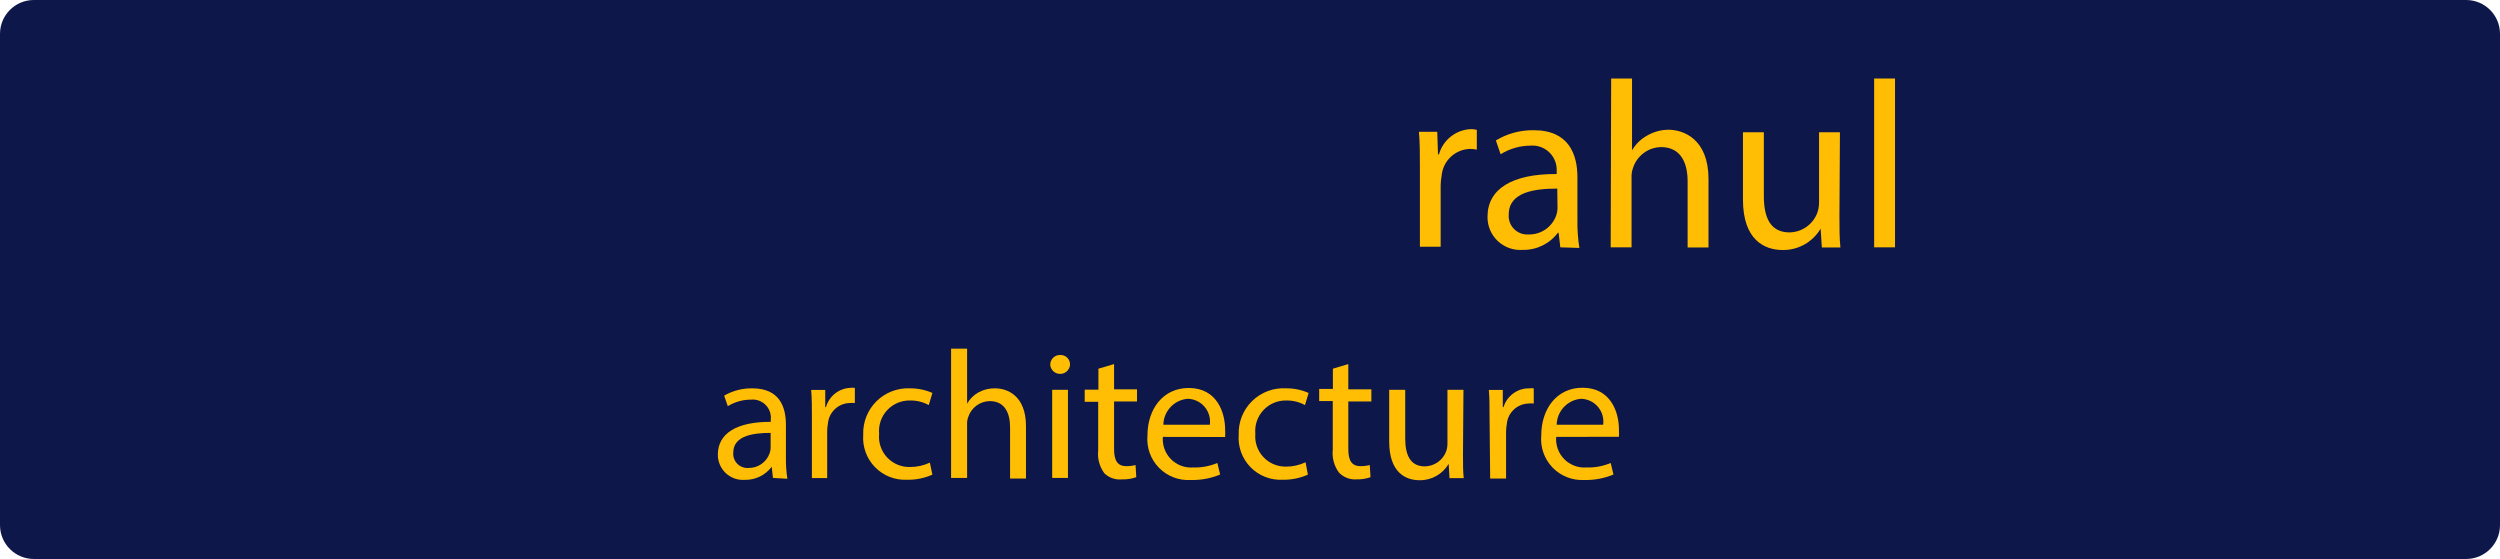
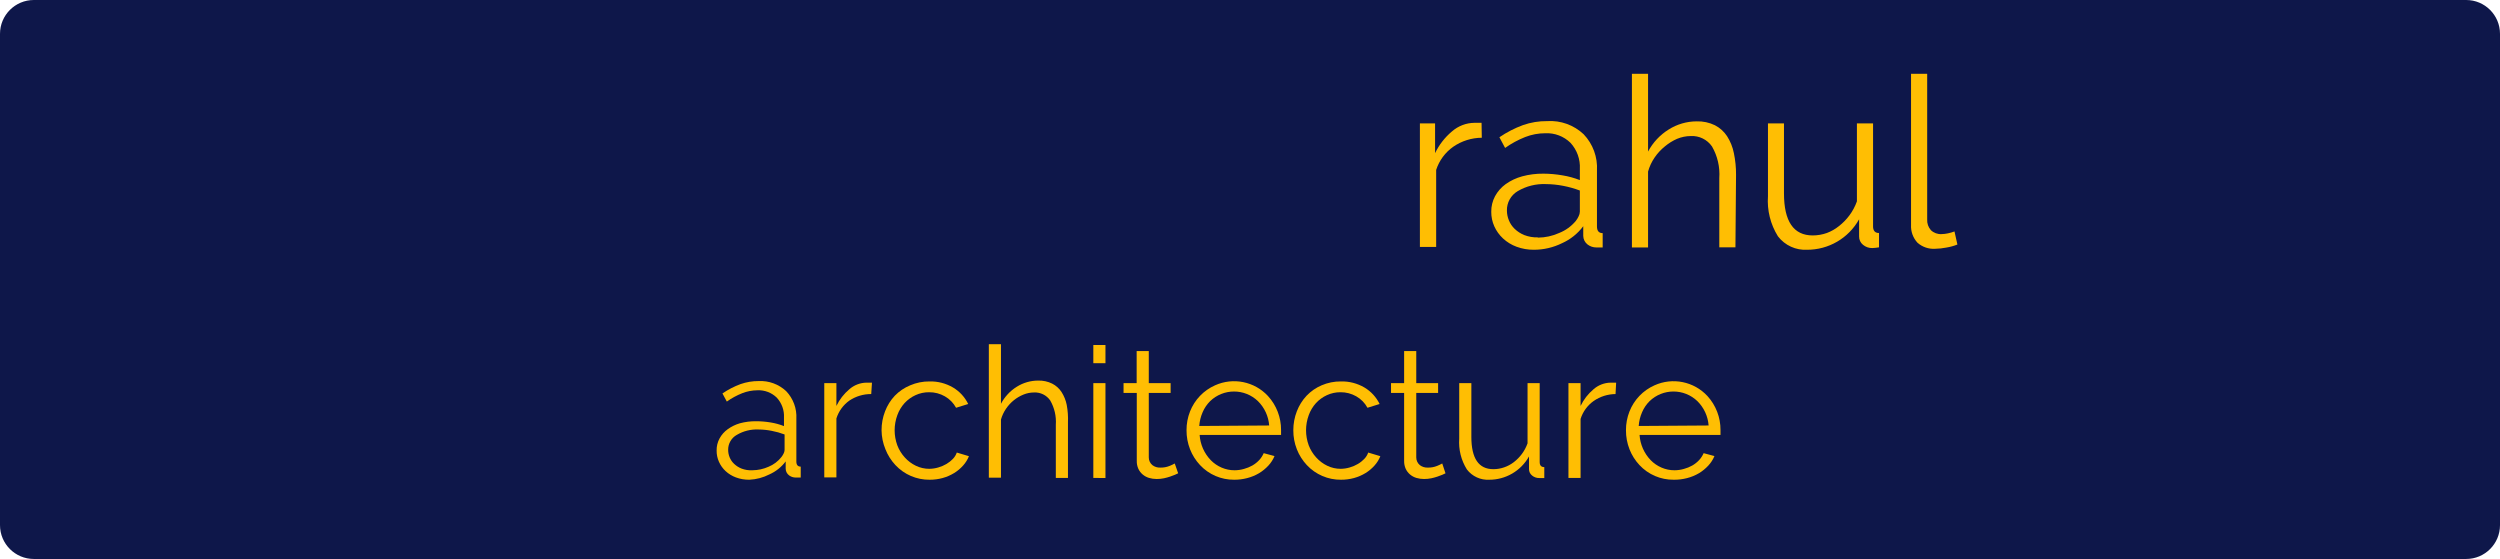
<svg xmlns="http://www.w3.org/2000/svg" viewBox="0 0 206 46.06">
  <defs>
    <style>.cls-1{fill:#0e174a;}.cls-2{fill:#ffbe03;}</style>
  </defs>
  <g id="Layer_2" data-name="Layer 2">
    <g id="Layer_1-2" data-name="Layer 1">
      <rect class="cls-1" width="206" height="46.06" rx="2.79" ry="2.79" />
-       <path class="cls-2" d="M117,13.86c0-1.12,0-2.08-.08-3h1.51l.06,1.86h.08a2.85,2.85,0,0,1,2.63-2.08,1.87,1.87,0,0,1,.49.06v1.63a2.6,2.6,0,0,0-.59-.06,2.42,2.42,0,0,0-2.31,2.21,4.87,4.87,0,0,0-.08.8v5.05H117Z" />
-       <path class="cls-2" d="M128.57,20.38l-.14-1.2h-.06a3.53,3.53,0,0,1-2.9,1.41,2.7,2.7,0,0,1-2.9-2.72c0-2.29,2-3.55,5.7-3.53v-.2A2,2,0,0,0,126.12,12a4.73,4.73,0,0,0-2.47.71l-.39-1.14a5.88,5.88,0,0,1,3.12-.84c2.9,0,3.6,2,3.6,3.88v3.55a13.34,13.34,0,0,0,.16,2.27Zm-.25-4.84c-1.88,0-4,.29-4,2.13a1.53,1.53,0,0,0,1.63,1.65,2.36,2.36,0,0,0,2.29-1.59,1.8,1.8,0,0,0,.1-.55Z" />
-       <path class="cls-2" d="M132.76,6.47h1.72v5.92h0a3.2,3.2,0,0,1,1.23-1.21,3.55,3.55,0,0,1,1.76-.49c1.27,0,3.31.78,3.31,4.06v5.64h-1.72V14.94c0-1.53-.57-2.82-2.19-2.82a2.48,2.48,0,0,0-2.31,1.72,2.09,2.09,0,0,0-.12.82v5.72h-1.72Z" />
-       <path class="cls-2" d="M151.57,17.8c0,1,0,1.84.08,2.59h-1.53l-.1-1.55h0a3.57,3.57,0,0,1-3.13,1.76c-1.49,0-3.27-.82-3.27-4.15V10.9h1.72v5.25c0,1.8.55,3,2.12,3a2.49,2.49,0,0,0,2.27-1.57,2.53,2.53,0,0,0,.16-.88V10.9h1.72Z" />
-       <path class="cls-2" d="M154.43,6.47h1.72V20.38h-1.72Z" />
-       <path class="cls-2" d="M63.69,39.38l-.1-.92h0a2.7,2.7,0,0,1-2.22,1.08,2.07,2.07,0,0,1-2.22-2.08c0-1.75,1.56-2.71,4.36-2.7v-.15a1.5,1.5,0,0,0-1.65-1.68,3.62,3.62,0,0,0-1.89.54l-.3-.87A4.5,4.5,0,0,1,62,32c2.22,0,2.76,1.51,2.76,3v2.71a10.19,10.19,0,0,0,.12,1.74Zm-.19-3.71c-1.44,0-3.08.23-3.08,1.63a1.17,1.17,0,0,0,1.25,1.26,1.81,1.81,0,0,0,1.75-1.22,1.37,1.37,0,0,0,.08-.42Z" />
-       <path class="cls-2" d="M66.9,34.39c0-.85,0-1.59-.06-2.26H68l0,1.42h.06a2.18,2.18,0,0,1,2-1.59,1.42,1.42,0,0,1,.38,0v1.25a2,2,0,0,0-.45,0,1.85,1.85,0,0,0-1.77,1.7,3.68,3.68,0,0,0-.06.61v3.87H66.9Z" />
-       <path class="cls-2" d="M76.83,39.11a4.86,4.86,0,0,1-2.08.42,3.45,3.45,0,0,1-3.62-3.71A3.69,3.69,0,0,1,75,32a4.42,4.42,0,0,1,1.83.38l-.3,1A3.06,3.06,0,0,0,75,33a2.51,2.51,0,0,0-2.56,2.74A2.49,2.49,0,0,0,75,38.48a3.75,3.75,0,0,0,1.62-.36Z" />
-       <path class="cls-2" d="M78.37,28.73h1.32v4.53h0a2.45,2.45,0,0,1,.94-.93A2.72,2.72,0,0,1,82,32c1,0,2.54.6,2.54,3.11v4.32H83.23V35.21c0-1.17-.44-2.16-1.68-2.16a1.9,1.9,0,0,0-1.77,1.32,1.59,1.59,0,0,0-.09.63v4.38H78.37Z" />
-       <path class="cls-2" d="M88.17,30.08a.82.82,0,0,1-1.63,0,.8.8,0,0,1,.82-.83A.78.78,0,0,1,88.17,30.08Zm-1.47,9.3V32.12H88v7.26Z" />
-       <path class="cls-2" d="M91.8,30v2.08h1.89v1H91.8V37c0,.9.25,1.41,1,1.41a2.94,2.94,0,0,0,.77-.09l.06,1a3.22,3.22,0,0,1-1.17.18A1.83,1.83,0,0,1,91,39a2.69,2.69,0,0,1-.51-1.89v-4H89.38v-1h1.13V30.38Z" />
-       <path class="cls-2" d="M95.82,36a2.33,2.33,0,0,0,2.49,2.52,4.77,4.77,0,0,0,2-.37l.23.95a5.88,5.88,0,0,1-2.42.45,3.37,3.37,0,0,1-3.57-3.66c0-2.19,1.29-3.92,3.4-3.92,2.37,0,3,2.08,3,3.42a5,5,0,0,1,0,.62ZM99.69,35a1.88,1.88,0,0,0-1.83-2.14,2.19,2.19,0,0,0-2,2.14Z" />
-       <path class="cls-2" d="M107.77,39.11a4.86,4.86,0,0,1-2.08.42,3.45,3.45,0,0,1-3.62-3.71A3.69,3.69,0,0,1,106,32a4.42,4.42,0,0,1,1.83.38l-.3,1A3.07,3.07,0,0,0,106,33a2.51,2.51,0,0,0-2.56,2.74,2.49,2.49,0,0,0,2.52,2.71,3.75,3.75,0,0,0,1.62-.36Z" />
-       <path class="cls-2" d="M111.1,30v2.08H113v1H111.1V37c0,.9.25,1.41,1,1.41a2.94,2.94,0,0,0,.77-.09l.06,1a3.22,3.22,0,0,1-1.17.18,1.83,1.83,0,0,1-1.43-.56,2.69,2.69,0,0,1-.51-1.89v-4h-1.12v-1h1.13V30.38Z" />
-       <path class="cls-2" d="M120.55,37.4c0,.75,0,1.41.06,2h-1.17l-.07-1.18h0a2.73,2.73,0,0,1-2.4,1.35c-1.14,0-2.5-.63-2.5-3.18V32.12h1.32v4c0,1.38.42,2.31,1.62,2.31a1.91,1.91,0,0,0,1.74-1.2,1.94,1.94,0,0,0,.12-.67V32.12h1.32Z" />
-       <path class="cls-2" d="M122.74,34.39c0-.85,0-1.59-.06-2.26h1.15l0,1.42h.06A2.18,2.18,0,0,1,126,32a1.42,1.42,0,0,1,.38,0v1.25a2,2,0,0,0-.45,0,1.85,1.85,0,0,0-1.77,1.7,3.68,3.68,0,0,0-.06.61v3.87h-1.31Z" />
-       <path class="cls-2" d="M128.23,36a2.33,2.33,0,0,0,2.49,2.52,4.77,4.77,0,0,0,2-.37l.23.95a5.88,5.88,0,0,1-2.42.45A3.37,3.37,0,0,1,127,35.87c0-2.19,1.29-3.92,3.4-3.92,2.37,0,3,2.08,3,3.42a5,5,0,0,1,0,.62ZM132.1,35a1.88,1.88,0,0,0-1.83-2.14,2.19,2.19,0,0,0-2,2.14Z" />
+       <path class="cls-2" d="M122.1,11.35a4.2,4.2,0,0,0-2.35.74A3.75,3.75,0,0,0,118.34,14v6.35H117V10.17h1.25v2.45a5.36,5.36,0,0,1,1.39-1.79,2.86,2.86,0,0,1,1.86-.71h.33l.25,0Z" />
+       <path class="cls-2" d="M126.39,20.58a4,4,0,0,1-1.43-.25,3.31,3.31,0,0,1-1.11-.68,3.09,3.09,0,0,1-.72-1,2.89,2.89,0,0,1-.25-1.2,2.65,2.65,0,0,1,.31-1.28,3,3,0,0,1,.88-1,4.31,4.31,0,0,1,1.36-.64,6.44,6.44,0,0,1,1.75-.22,9.38,9.38,0,0,1,1.57.14,7,7,0,0,1,1.43.39v-.92a2.94,2.94,0,0,0-.77-2.15,2.78,2.78,0,0,0-2.09-.79,4.52,4.52,0,0,0-1.64.31,7.81,7.81,0,0,0-1.66.9l-.47-.88a8.88,8.88,0,0,1,1.94-1,5.83,5.83,0,0,1,2-.33,4,4,0,0,1,3,1.08,4,4,0,0,1,1.1,3v4.6q0,.55.47.55v1.18l-.29,0h-.23a1.18,1.18,0,0,1-.72-.24.91.91,0,0,1-.36-.71l0-.8a4.43,4.43,0,0,1-1.75,1.4A5.23,5.23,0,0,1,126.39,20.58Zm.33-1a4.33,4.33,0,0,0,1.75-.38,3.43,3.43,0,0,0,1.38-1,2,2,0,0,0,.23-.38.89.89,0,0,0,.1-.38V15.7a8.23,8.23,0,0,0-1.39-.39,7.64,7.64,0,0,0-1.41-.14,4.21,4.21,0,0,0-2.32.58,1.81,1.81,0,0,0-.89,1.6,2.14,2.14,0,0,0,.16.8,2,2,0,0,0,.48.71,2.52,2.52,0,0,0,.79.51A2.91,2.91,0,0,0,126.72,19.56Z" />
+       <path class="cls-2" d="M143,20.38h-1.33v-5.7a4.6,4.6,0,0,0-.6-2.61,2,2,0,0,0-1.75-.86,3,3,0,0,0-1.13.23,4.18,4.18,0,0,0-1,.62,4.26,4.26,0,0,0-.85.92,3.89,3.89,0,0,0-.54,1.16v6.25h-1.33V6.08h1.33v6.41a4.77,4.77,0,0,1,1.7-1.82,4.33,4.33,0,0,1,2.31-.67,3.2,3.2,0,0,1,1.5.32,2.66,2.66,0,0,1,1,.9,4.07,4.07,0,0,1,.56,1.39,8.46,8.46,0,0,1,.18,1.79Z" />
+       <path class="cls-2" d="M148.93,20.58a2.84,2.84,0,0,1-2.43-1.11,5.51,5.51,0,0,1-.82-3.3v-6H147v5.76q0,3.47,2.37,3.47a3.52,3.52,0,0,0,1.16-.2,3.61,3.61,0,0,0,1-.57,4.58,4.58,0,0,0,.86-.88,4.42,4.42,0,0,0,.62-1.16V10.17h1.33v8.48q0,.55.49.55v1.18a4.37,4.37,0,0,1-.55.06,1.15,1.15,0,0,1-.77-.27.86.86,0,0,1-.32-.69V18.07a4.89,4.89,0,0,1-4.31,2.51Z" />
+       <path class="cls-2" d="M157.47,6.08h1.33v12a1.23,1.23,0,0,0,.31.89,1.17,1.17,0,0,0,.88.32,2.66,2.66,0,0,0,.51-.06,3.34,3.34,0,0,0,.55-.16l.24,1.08a4.41,4.41,0,0,1-.91.25,5.3,5.3,0,0,1-.93.1A2,2,0,0,1,158,20a2,2,0,0,1-.53-1.46Z" />
+       <path class="cls-2" d="M61.74,39.53a3.07,3.07,0,0,1-1.1-.19,2.55,2.55,0,0,1-.85-.52,2.36,2.36,0,0,1-.55-.77,2.21,2.21,0,0,1-.19-.92,2,2,0,0,1,.24-1,2.26,2.26,0,0,1,.67-.76,3.3,3.3,0,0,1,1-.49,4.93,4.93,0,0,1,1.34-.17,7.2,7.2,0,0,1,1.2.1,5.36,5.36,0,0,1,1.1.3v-.7a2.25,2.25,0,0,0-.59-1.64,2.13,2.13,0,0,0-1.6-.61,3.47,3.47,0,0,0-1.25.24,6,6,0,0,0-1.27.69l-.36-.67a6.83,6.83,0,0,1,1.49-.77,4.46,4.46,0,0,1,1.5-.25,3.09,3.09,0,0,1,2.26.83,3.05,3.05,0,0,1,.84,2.28v3.52q0,.42.36.42v.9l-.23,0h-.18a.91.91,0,0,1-.55-.18.7.7,0,0,1-.28-.54l0-.61a3.39,3.39,0,0,1-1.34,1.07A4,4,0,0,1,61.74,39.53Zm.25-.78a3.32,3.32,0,0,0,1.34-.29,2.62,2.62,0,0,0,1.06-.8,1.63,1.63,0,0,0,.18-.29.69.69,0,0,0,.08-.29V35.8a6.25,6.25,0,0,0-1.07-.3,5.78,5.78,0,0,0-1.08-.11,3.22,3.22,0,0,0-1.78.44A1.39,1.39,0,0,0,60,37.06a1.64,1.64,0,0,0,.12.62,1.55,1.55,0,0,0,.37.54,1.92,1.92,0,0,0,.61.39A2.2,2.2,0,0,0,62,38.75Z" />
+       <path class="cls-2" d="M71.79,32.47A3.21,3.21,0,0,0,70,33a2.87,2.87,0,0,0-1.08,1.48v4.86h-1V31.57h1v1.88a4.1,4.1,0,0,1,1.06-1.37,2.19,2.19,0,0,1,1.42-.55h.25l.2,0Z" />
+       <path class="cls-2" d="M72.64,35.45a4.27,4.27,0,0,1,.29-1.56,3.91,3.91,0,0,1,.8-1.28A3.75,3.75,0,0,1,75,31.75a3.92,3.92,0,0,1,1.59-.32,3.65,3.65,0,0,1,1.94.5,3.23,3.23,0,0,1,1.25,1.36l-1,.31a2.4,2.4,0,0,0-.92-.94,2.57,2.57,0,0,0-1.3-.34,2.62,2.62,0,0,0-1.12.24,2.83,2.83,0,0,0-.9.65,3,3,0,0,0-.6,1,3.61,3.61,0,0,0,0,2.49,3.16,3.16,0,0,0,.62,1,2.93,2.93,0,0,0,.91.68,2.52,2.52,0,0,0,1.1.25,2.68,2.68,0,0,0,.74-.11,2.84,2.84,0,0,0,.68-.29,2.46,2.46,0,0,0,.54-.43,1.39,1.39,0,0,0,.31-.51l1,.3a2.54,2.54,0,0,1-.48.77,3.3,3.3,0,0,1-.74.62,3.68,3.68,0,0,1-.95.41,4,4,0,0,1-1.07.14,3.8,3.8,0,0,1-2.82-1.21,4.1,4.1,0,0,1-.82-1.3A4.22,4.22,0,0,1,72.64,35.45Z" />
+       <path class="cls-2" d="M88,39.38H87V35a3.53,3.53,0,0,0-.46-2,1.53,1.53,0,0,0-1.34-.66,2.3,2.3,0,0,0-.86.17,3.18,3.18,0,0,0-.8.47,3.23,3.23,0,0,0-.65.71,3,3,0,0,0-.41.88v4.79h-1v-11h1v4.91a3.66,3.66,0,0,1,1.3-1.4,3.31,3.31,0,0,1,1.77-.51,2.45,2.45,0,0,1,1.15.25,2,2,0,0,1,.77.69,3.11,3.11,0,0,1,.43,1.07A6.46,6.46,0,0,1,88,34.81Z" />
+       <path class="cls-2" d="M90.09,29.93v-1.5h1v1.5Zm0,9.45V31.57h1v7.82Z" />
+       <path class="cls-2" d="M97.08,39l-.26.12-.4.15a4.48,4.48,0,0,1-.51.14,2.91,2.91,0,0,1-.6.06,2.19,2.19,0,0,1-.63-.09,1.46,1.46,0,0,1-.52-.28,1.36,1.36,0,0,1-.36-.47,1.53,1.53,0,0,1-.13-.66V32.38H92.58v-.81h1.08V28.93h1v2.64h1.8v.81h-1.8v5.31a.82.82,0,0,0,.3.64,1,1,0,0,0,.65.2,1.92,1.92,0,0,0,.77-.14,3.47,3.47,0,0,0,.42-.2Z" />
+       <path class="cls-2" d="M101.7,39.53a3.8,3.8,0,0,1-2.82-1.21,4.1,4.1,0,0,1-.82-1.3,4.22,4.22,0,0,1-.29-1.57,4.13,4.13,0,0,1,.29-1.55,3.93,3.93,0,0,1,2.06-2.15,3.81,3.81,0,0,1,4.36.88,4.12,4.12,0,0,1,1.08,2.8c0,.08,0,.16,0,.24a.76.76,0,0,1,0,.17H98.85a3.3,3.3,0,0,0,.92,2.08,2.76,2.76,0,0,0,.89.61,2.66,2.66,0,0,0,1.07.22,2.81,2.81,0,0,0,.77-.11,3,3,0,0,0,.69-.28,2.4,2.4,0,0,0,.56-.44,2,2,0,0,0,.38-.58l.89.24a2.59,2.59,0,0,1-.51.79,3.55,3.55,0,0,1-.76.62,3.79,3.79,0,0,1-1,.41A4.12,4.12,0,0,1,101.7,39.53Zm2.88-4.47a3.14,3.14,0,0,0-.92-2,2.84,2.84,0,0,0-3.95,0,2.88,2.88,0,0,0-.61.9,3.41,3.41,0,0,0-.28,1.14Z" />
+       <path class="cls-2" d="M106.57,35.45a4.27,4.27,0,0,1,.29-1.56,3.91,3.91,0,0,1,.8-1.28,3.75,3.75,0,0,1,1.24-.86,3.92,3.92,0,0,1,1.59-.32,3.65,3.65,0,0,1,1.94.5,3.23,3.23,0,0,1,1.25,1.36l-1,.31a2.4,2.4,0,0,0-.92-.94,2.57,2.57,0,0,0-1.3-.34,2.62,2.62,0,0,0-1.12.24,2.83,2.83,0,0,0-.9.65,3,3,0,0,0-.6,1,3.61,3.61,0,0,0,0,2.49,3.16,3.16,0,0,0,.62,1,2.93,2.93,0,0,0,.91.68,2.52,2.52,0,0,0,1.1.25,2.68,2.68,0,0,0,.74-.11,2.84,2.84,0,0,0,.68-.29,2.46,2.46,0,0,0,.54-.43,1.39,1.39,0,0,0,.31-.51l1,.3a2.54,2.54,0,0,1-.48.77,3.3,3.3,0,0,1-.74.62,3.68,3.68,0,0,1-.95.41,4,4,0,0,1-1.07.14,3.8,3.8,0,0,1-2.82-1.21,4.1,4.1,0,0,1-.82-1.3A4.22,4.22,0,0,1,106.57,35.45Z" />
+       <path class="cls-2" d="M119.11,39l-.26.12-.4.15a4.48,4.48,0,0,1-.51.14,2.91,2.91,0,0,1-.6.06,2.19,2.19,0,0,1-.63-.09,1.46,1.46,0,0,1-.52-.28,1.36,1.36,0,0,1-.36-.47,1.53,1.53,0,0,1-.13-.66V32.38h-1.08v-.81h1.08V28.93h1v2.64h1.8v.81h-1.8v5.31a.82.82,0,0,0,.3.64,1,1,0,0,0,.65.2,1.92,1.92,0,0,0,.77-.14,3.47,3.47,0,0,0,.42-.2Z" />
+       <path class="cls-2" d="M122.73,39.53a2.17,2.17,0,0,1-1.86-.85,4.21,4.21,0,0,1-.63-2.53V31.57h1V36q0,2.66,1.81,2.66a2.69,2.69,0,0,0,.89-.15,2.77,2.77,0,0,0,.8-.43,3.52,3.52,0,0,0,.66-.67,3.4,3.4,0,0,0,.47-.88V31.57h1v6.5q0,.42.38.42v.9l-.42,0a.88.88,0,0,1-.59-.21.66.66,0,0,1-.25-.53V37.61a3.74,3.74,0,0,1-3.3,1.92Z" />
+       <path class="cls-2" d="M133.12,32.47a3.21,3.21,0,0,0-1.8.57,2.87,2.87,0,0,0-1.08,1.48v4.86h-1V31.57h1v1.88a4.1,4.1,0,0,1,1.06-1.37,2.19,2.19,0,0,1,1.42-.55h.25l.2,0Z" />
+       <path class="cls-2" d="M137.91,39.53a3.8,3.8,0,0,1-2.82-1.21,4.1,4.1,0,0,1-.82-1.3,4.22,4.22,0,0,1-.29-1.57,4.13,4.13,0,0,1,.29-1.55,3.93,3.93,0,0,1,2.06-2.15,3.81,3.81,0,0,1,4.36.88,4.12,4.12,0,0,1,1.08,2.8c0,.08,0,.16,0,.24a.76.76,0,0,1,0,.17h-6.67a3.3,3.3,0,0,0,.92,2.08,2.76,2.76,0,0,0,.89.61,2.66,2.66,0,0,0,1.07.22,2.81,2.81,0,0,0,.77-.11,3,3,0,0,0,.69-.28,2.4,2.4,0,0,0,.56-.44,2,2,0,0,0,.38-.58l.89.24a2.59,2.59,0,0,1-.51.79,3.55,3.55,0,0,1-.76.62,3.79,3.79,0,0,1-1,.41A4.12,4.12,0,0,1,137.91,39.53Zm2.88-4.47a3.14,3.14,0,0,0-.92-2,2.84,2.84,0,0,0-3.95,0,2.88,2.88,0,0,0-.61.9,3.41,3.41,0,0,0-.28,1.14Z" />
    </g>
  </g>
</svg>
